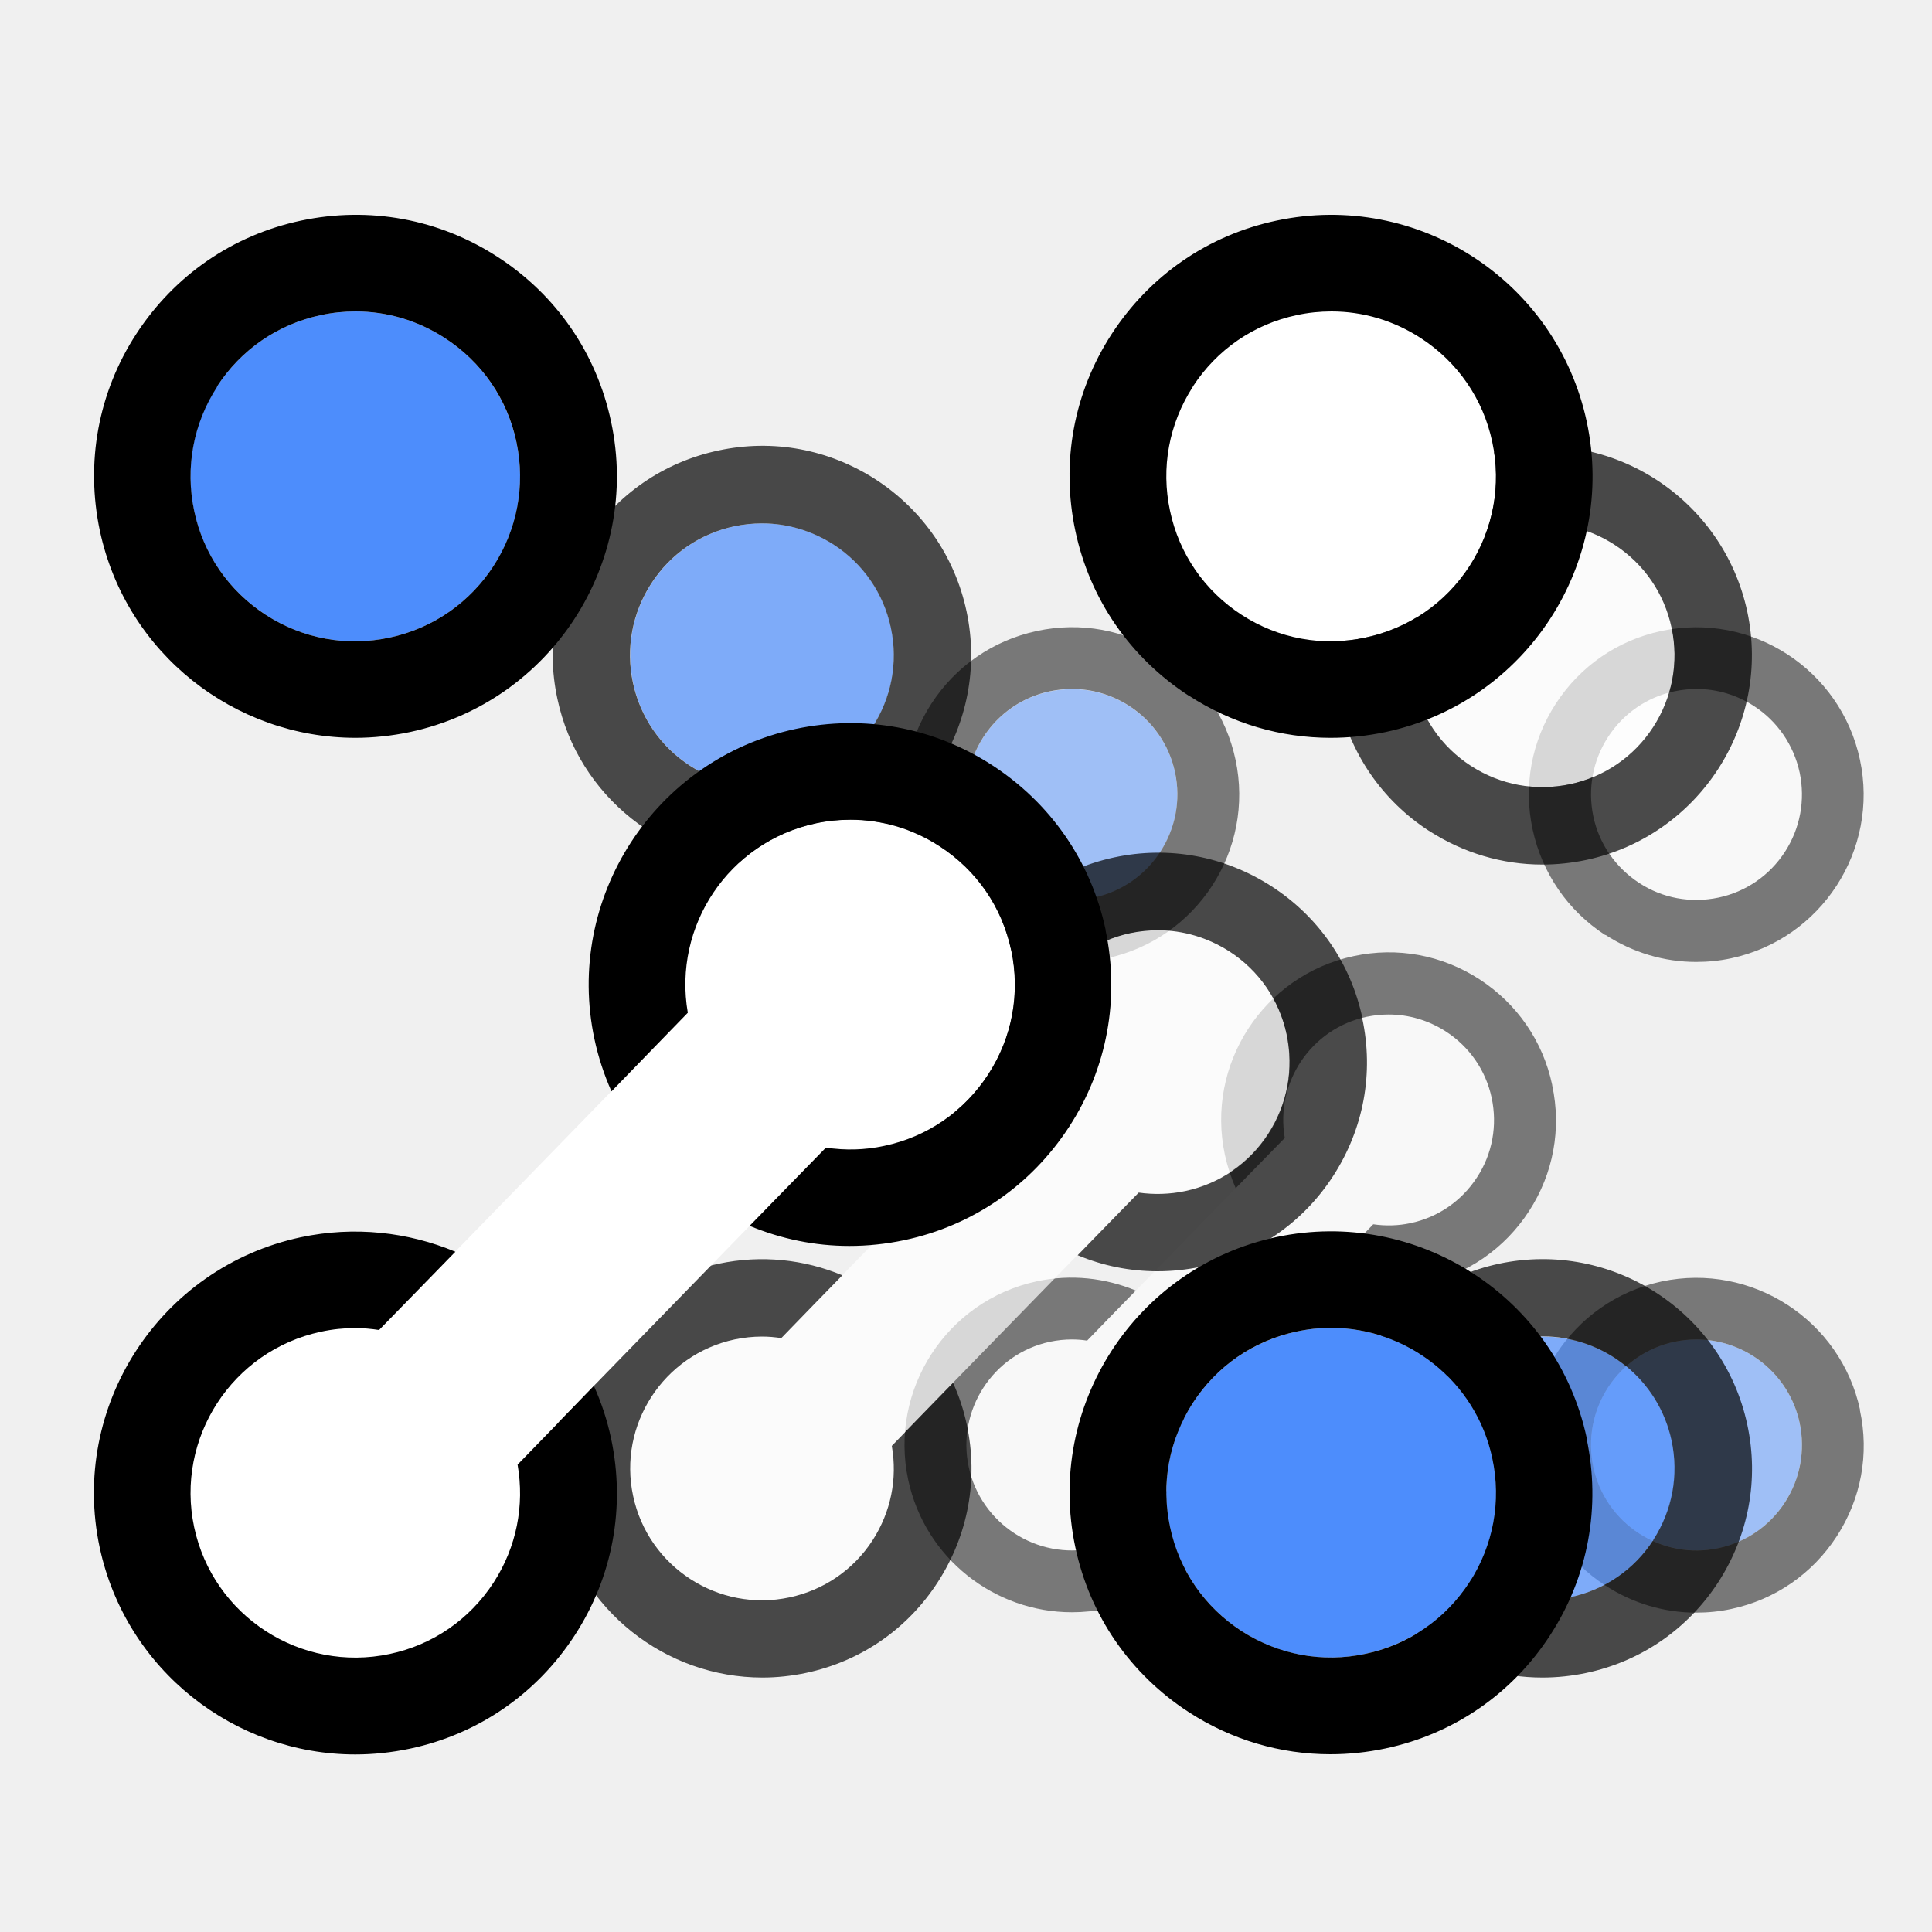
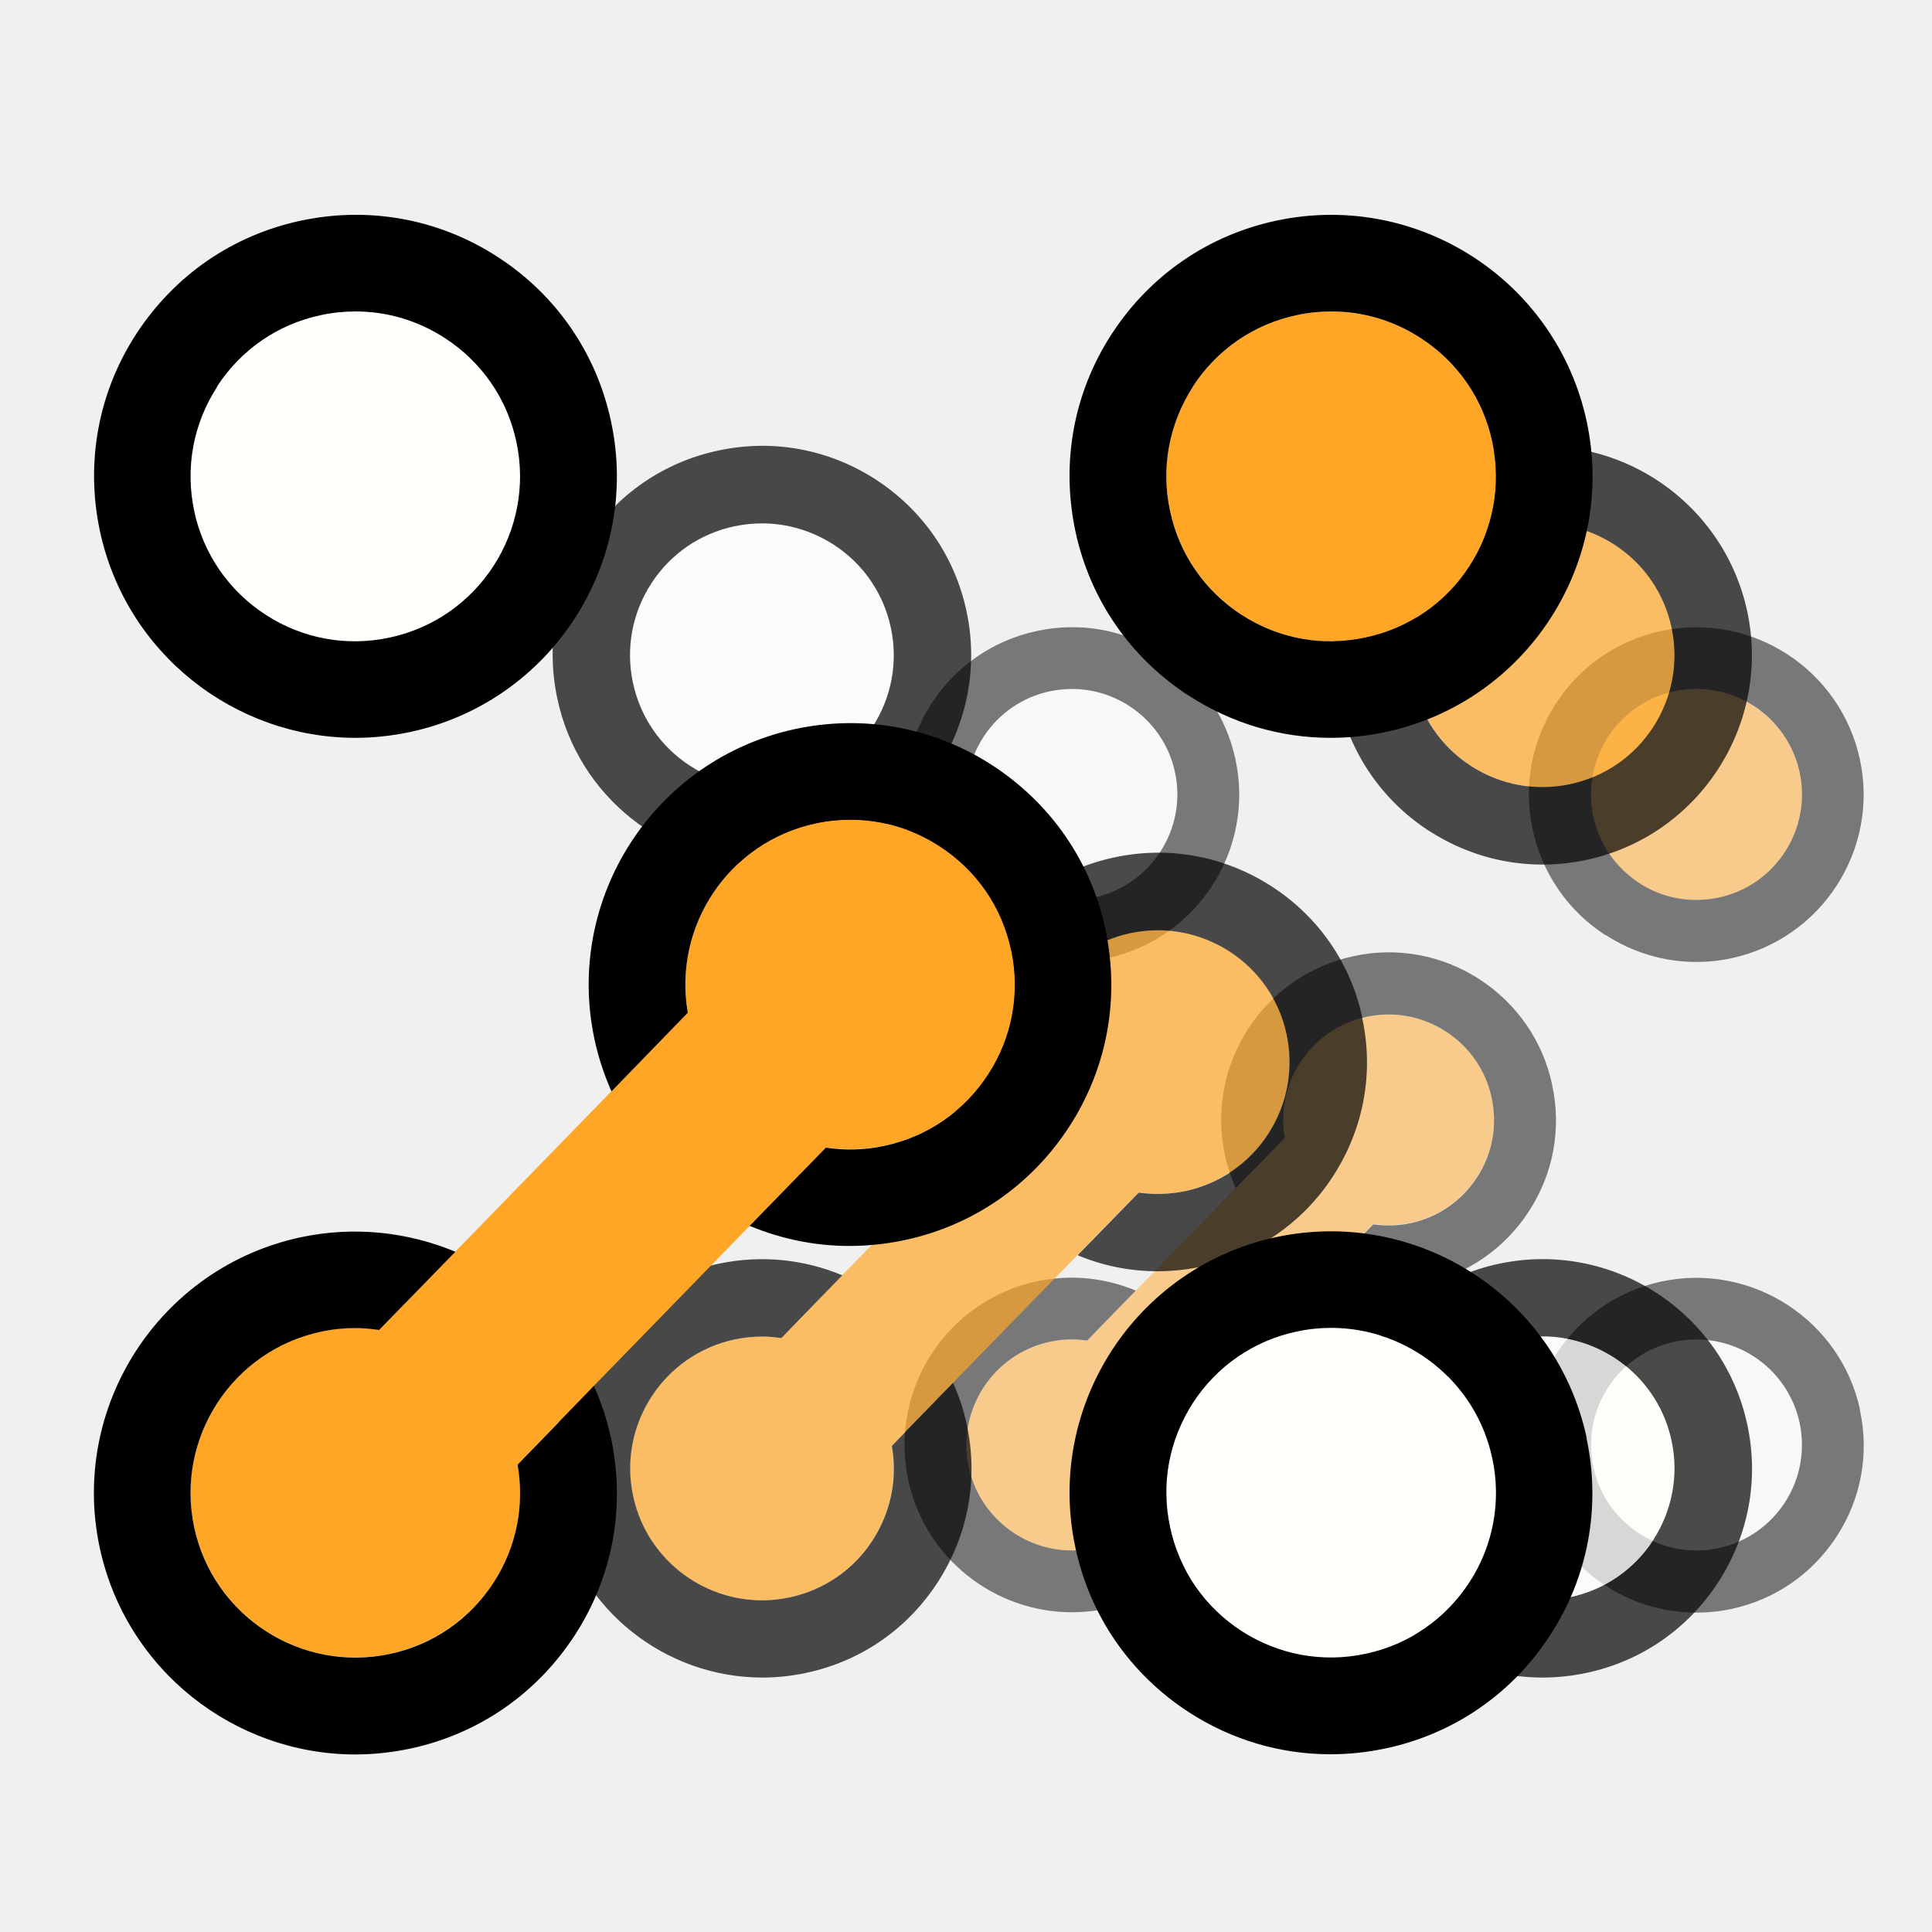
<svg xmlns="http://www.w3.org/2000/svg" viewBox="0 0 100 100">
  <defs>
    <style>
-             .cls-1 {
-             fill: #fff;
-             }
+       .cls-1 {
+         fill: #fffffc;
+       }

-             .cls-2 {
-             fill: #4d8dfc;
-             }
+       .cls-2 {
+         fill: #ffa627;
+       }

-             .cls-3 {
-             opacity: .5;
-             }
+       .cls-3 {
+         opacity: .5;
+       }

-             .cls-4 {
-             opacity: .7;
-             }
-         </style>
+       .cls-4 {
+         opacity: .7;
+       }
+     </style>
  </defs>
  <g id="Layer_25" data-name="Layer 25">
    <g class="cls-3">
-       <path class="cls-1" d="M77.21,56.82c-.3-1.43-1.15-2.65-2.37-3.44-.9-.58-1.92-.88-2.96-.88-.38,0-.77.04-1.15.12-2.88.61-4.73,3.4-4.23,6.27l-1.31,1.34-1.23,1.26-5.17,5.31-1.22,1.25-1.3,1.34c-.26-.04-.52-.06-.79-.06-.38,0-.76.04-1.14.12-2.94.63-4.83,3.53-4.2,6.48.63,2.94,3.53,4.83,6.48,4.2,1.43-.3,2.65-1.15,3.44-2.37.75-1.16,1.03-2.54.79-3.9l1.31-1.34,1.23-1.26,5.17-5.31,1.22-1.26,1.3-1.34c.63.09,1.28.08,1.93-.06,1.43-.3,2.65-1.15,3.44-2.37.79-1.22,1.06-2.68.76-4.11Z" />
-       <path class="cls-1" d="M84.84,45.71c1.22.79,2.68,1.06,4.11.76,1.43-.3,2.65-1.15,3.44-2.37.79-1.22,1.06-2.68.76-4.11-.3-1.43-1.15-2.65-2.37-3.44-.9-.58-1.92-.88-2.96-.88-.38,0-.77.04-1.15.12-1.43.3-2.65,1.15-3.44,2.37-.79,1.22-1.06,2.68-.76,4.11.3,1.43,1.15,2.65,2.37,3.44Z" />
-       <path class="cls-2" d="M87.81,69.33c-.38,0-.76.04-1.14.12-1.43.3-2.65,1.15-3.44,2.37-.79,1.22-1.06,2.68-.76,4.11.3,1.43,1.15,2.65,2.37,3.44,1.22.79,2.68,1.06,4.11.76,1.43-.3,2.65-1.15,3.44-2.37.79-1.22,1.06-2.68.76-4.11-.55-2.56-2.82-4.32-5.34-4.32Z" />
-       <path class="cls-2" d="M52.51,45.71c1.22.79,2.68,1.06,4.11.76,2.94-.63,4.83-3.53,4.2-6.48-.3-1.43-1.15-2.65-2.37-3.44-.89-.58-1.92-.88-2.96-.88-.38,0-.77.04-1.15.12-1.43.3-2.65,1.15-3.44,2.37-.79,1.22-1.06,2.68-.76,4.11s1.15,2.65,2.37,3.44Z" />
+       <path class="cls-2" d="M77.21,56.82c-.3-1.43-1.15-2.65-2.37-3.44-.9-.58-1.92-.88-2.96-.88-.38,0-.77.04-1.15.12-2.88.61-4.73,3.4-4.23,6.27l-1.31,1.34-1.23,1.26-5.17,5.31-1.22,1.25-1.3,1.34c-.26-.04-.52-.06-.79-.06-.38,0-.76.04-1.14.12-2.94.63-4.83,3.53-4.2,6.48.63,2.94,3.53,4.83,6.48,4.2,1.43-.3,2.65-1.15,3.44-2.37.75-1.16,1.03-2.54.79-3.9l1.31-1.34,1.23-1.26,5.17-5.31,1.22-1.26,1.3-1.34c.63.09,1.28.08,1.93-.06,1.43-.3,2.65-1.15,3.44-2.37.79-1.22,1.06-2.68.76-4.11Z" />
+       <path class="cls-2" d="M84.84,45.71c1.22.79,2.68,1.06,4.11.76,1.43-.3,2.65-1.15,3.44-2.37.79-1.22,1.06-2.68.76-4.11-.3-1.43-1.15-2.65-2.37-3.44-.9-.58-1.92-.88-2.96-.88-.38,0-.77.04-1.15.12-1.43.3-2.65,1.15-3.44,2.37-.79,1.22-1.06,2.68-.76,4.11.3,1.43,1.15,2.65,2.37,3.44Z" />
+       <path class="cls-1" d="M87.81,69.33c-.38,0-.76.04-1.14.12-1.43.3-2.65,1.15-3.44,2.37-.79,1.22-1.06,2.68-.76,4.11.3,1.43,1.15,2.65,2.37,3.44,1.22.79,2.68,1.06,4.11.76,1.43-.3,2.65-1.15,3.44-2.37.79-1.22,1.06-2.68.76-4.11-.55-2.56-2.82-4.32-5.34-4.32Z" />
+       <path class="cls-1" d="M52.51,45.71c1.22.79,2.68,1.06,4.11.76,2.94-.63,4.83-3.53,4.2-6.48-.3-1.43-1.15-2.65-2.37-3.44-.89-.58-1.92-.88-2.96-.88-.38,0-.77.04-1.15.12-1.43.3-2.65,1.15-3.44,2.37-.79,1.22-1.06,2.68-.76,4.11s1.15,2.65,2.37,3.44Z" />
      <path d="M83.1,48.39c1.42.92,3.04,1.4,4.69,1.4.61,0,1.22-.06,1.82-.19,4.67-1,7.66-5.61,6.66-10.28-1-4.67-5.6-7.66-10.28-6.66-2.26.48-4.2,1.82-5.46,3.76-1.26,1.94-1.69,4.26-1.2,6.52s1.82,4.2,3.76,5.46ZM83.23,38.15c.79-1.22,2.02-2.07,3.44-2.37.38-.08.77-.12,1.15-.12,1.04,0,2.06.3,2.96.88,1.22.79,2.06,2.02,2.37,3.44.3,1.43.03,2.89-.76,4.11-.79,1.22-2.02,2.07-3.44,2.37-1.43.3-2.89.04-4.11-.76s-2.07-2.02-2.37-3.44c-.3-1.43-.03-2.89.76-4.11ZM80.34,56.15c-.48-2.26-1.82-4.2-3.76-5.46-1.94-1.26-4.26-1.69-6.52-1.2-4.67,1-7.66,5.61-6.66,10.28.13.6.32,1.18.56,1.73l1.23-1.26,1.31-1.34c-.5-2.87,1.36-5.66,4.23-6.27.38-.08.77-.12,1.15-.12,1.04,0,2.06.3,2.96.88,1.22.79,2.07,2.02,2.37,3.44s.04,2.89-.76,4.11c-.79,1.22-2.02,2.07-3.44,2.37-.65.14-1.3.15-1.93.06l-1.3,1.34-1.22,1.26c1.05.44,2.17.67,3.3.67.61,0,1.22-.06,1.82-.19,2.26-.48,4.2-1.82,5.46-3.76,1.26-1.94,1.69-4.26,1.2-6.52ZM63.39,71.26l-1.23,1.26-1.31,1.34c.24,1.36-.04,2.74-.79,3.9-.79,1.22-2.02,2.07-3.44,2.37-2.94.63-5.85-1.26-6.48-4.2-.63-2.94,1.26-5.85,4.2-6.48.38-.08.76-.12,1.14-.12.27,0,.53.02.79.06l1.3-1.34,1.22-1.25c-1.57-.65-3.34-.86-5.12-.48-4.67,1-7.66,5.61-6.66,10.28.87,4.06,4.47,6.85,8.47,6.85.6,0,1.2-.06,1.81-.19,2.26-.48,4.2-1.82,5.46-3.76,1.26-1.94,1.69-4.26,1.2-6.52-.13-.61-.32-1.18-.56-1.73ZM96.28,72.99c-1-4.67-5.61-7.65-10.28-6.66-4.67,1-7.66,5.61-6.66,10.28.48,2.26,1.82,4.2,3.76,5.46,1.42.92,3.04,1.4,4.69,1.4.61,0,1.22-.06,1.82-.19,2.26-.48,4.2-1.82,5.46-3.76,1.26-1.94,1.69-4.26,1.2-6.52ZM92.39,77.76c-.79,1.22-2.02,2.07-3.44,2.37-1.43.31-2.89.03-4.11-.76-1.22-.79-2.07-2.02-2.37-3.44-.3-1.43-.03-2.89.76-4.11.79-1.22,2.02-2.07,3.44-2.37.38-.08.76-.12,1.14-.12,2.52,0,4.79,1.76,5.34,4.32.3,1.43.03,2.89-.76,4.11ZM55.48,49.79c.6,0,1.2-.06,1.81-.19,4.67-1,7.66-5.61,6.66-10.28-.48-2.26-1.82-4.2-3.76-5.46-1.94-1.26-4.26-1.69-6.52-1.2-2.26.48-4.2,1.82-5.46,3.76-1.26,1.94-1.69,4.26-1.2,6.52.87,4.06,4.47,6.85,8.47,6.85ZM50.9,38.15c.79-1.22,2.02-2.07,3.44-2.37.38-.08.77-.12,1.15-.12,1.04,0,2.06.3,2.96.88,1.22.79,2.07,2.02,2.37,3.44.63,2.94-1.26,5.85-4.2,6.48-1.43.3-2.89.04-4.11-.76-1.22-.79-2.07-2.02-2.37-3.44s-.03-2.89.76-4.11Z" />
    </g>
  </g>
  <g id="icons_50" data-name="icons 50">
    <g class="cls-4">
-       <path class="cls-1" d="M66.6,53.53c-.38-1.78-1.43-3.31-2.96-4.3-1.12-.73-2.4-1.1-3.7-1.1-.48,0-.96.05-1.44.15-3.59.77-5.92,4.25-5.29,7.84l-1.63,1.68-1.53,1.57-6.46,6.64-1.53,1.57-1.63,1.68c-.32-.05-.65-.08-.99-.08-.47,0-.95.05-1.43.15-3.68.79-6.04,4.42-5.25,8.1.78,3.68,4.42,6.04,8.1,5.25,1.78-.38,3.31-1.43,4.3-2.96.94-1.46,1.29-3.18.99-4.88l1.63-1.68,1.53-1.57,6.46-6.63,1.53-1.57,1.63-1.67c.79.12,1.61.1,2.41-.08,1.78-.38,3.31-1.43,4.3-2.96.99-1.53,1.33-3.35.95-5.14Z" />
-       <path class="cls-1" d="M76.14,39.64c1.53.99,3.35,1.33,5.14.95,1.78-.38,3.31-1.43,4.3-2.96.99-1.53,1.33-3.35.95-5.14-.38-1.78-1.43-3.31-2.96-4.3-1.12-.73-2.4-1.1-3.7-1.1-.48,0-.96.05-1.44.15-1.78.38-3.31,1.43-4.3,2.96-.99,1.53-1.33,3.35-.95,5.14.38,1.78,1.43,3.31,2.96,4.3Z" />
-       <path class="cls-2" d="M79.85,69.18c-.47,0-.95.05-1.42.15-1.78.38-3.31,1.43-4.3,2.96-.99,1.53-1.33,3.35-.95,5.14.38,1.78,1.43,3.31,2.96,4.3,1.53.99,3.35,1.33,5.14.95,1.78-.38,3.31-1.43,4.3-2.96.99-1.53,1.33-3.35.95-5.14-.68-3.2-3.52-5.4-6.67-5.4Z" />
-       <path class="cls-2" d="M35.73,39.64c1.53.99,3.35,1.33,5.14.95,3.68-.79,6.04-4.42,5.25-8.1-.38-1.78-1.43-3.31-2.96-4.3-1.12-.73-2.4-1.1-3.7-1.1-.48,0-.96.05-1.44.15-1.78.38-3.31,1.43-4.3,2.96-.99,1.53-1.33,3.35-.95,5.14s1.43,3.31,2.96,4.3Z" />
+       <path class="cls-2" d="M66.6,53.53c-.38-1.78-1.43-3.31-2.96-4.3-1.12-.73-2.4-1.1-3.7-1.1-.48,0-.96.05-1.44.15-3.59.77-5.92,4.25-5.29,7.84l-1.63,1.68-1.53,1.57-6.46,6.64-1.53,1.57-1.63,1.68c-.32-.05-.65-.08-.99-.08-.47,0-.95.05-1.43.15-3.68.79-6.04,4.42-5.25,8.1.78,3.68,4.42,6.04,8.1,5.25,1.78-.38,3.31-1.43,4.3-2.96.94-1.46,1.29-3.18.99-4.88l1.63-1.68,1.53-1.57,6.46-6.63,1.53-1.57,1.63-1.67c.79.12,1.61.1,2.41-.08,1.78-.38,3.31-1.43,4.3-2.96.99-1.53,1.33-3.35.95-5.14Z" />
+       <path class="cls-2" d="M76.14,39.64c1.53.99,3.35,1.33,5.14.95,1.78-.38,3.31-1.43,4.3-2.96.99-1.53,1.33-3.35.95-5.14-.38-1.78-1.43-3.31-2.96-4.3-1.12-.73-2.4-1.1-3.7-1.1-.48,0-.96.05-1.44.15-1.78.38-3.31,1.43-4.3,2.96-.99,1.53-1.33,3.35-.95,5.14.38,1.78,1.43,3.31,2.96,4.3Z" />
+       <path class="cls-1" d="M79.85,69.18c-.47,0-.95.05-1.42.15-1.78.38-3.31,1.43-4.3,2.96-.99,1.53-1.33,3.35-.95,5.14.38,1.78,1.43,3.31,2.96,4.3,1.53.99,3.35,1.33,5.14.95,1.78-.38,3.31-1.43,4.3-2.96.99-1.53,1.33-3.35.95-5.14-.68-3.2-3.52-5.4-6.67-5.4Z" />
+       <path class="cls-1" d="M35.73,39.64c1.53.99,3.35,1.33,5.14.95,3.68-.79,6.04-4.42,5.25-8.1-.38-1.78-1.43-3.31-2.96-4.3-1.12-.73-2.4-1.1-3.7-1.1-.48,0-.96.05-1.44.15-1.78.38-3.31,1.43-4.3,2.96-.99,1.53-1.33,3.35-.95,5.14s1.43,3.31,2.96,4.3Z" />
      <path d="M73.96,43c1.78,1.15,3.8,1.75,5.87,1.75.76,0,1.52-.08,2.28-.24,5.84-1.25,9.57-7.01,8.33-12.85-1.25-5.84-7-9.58-12.85-8.33-2.83.6-5.25,2.27-6.82,4.7-1.57,2.43-2.11,5.32-1.5,8.15s2.27,5.25,4.7,6.83ZM74.12,30.2c.99-1.53,2.52-2.58,4.3-2.96.48-.1.96-.15,1.44-.15,1.3,0,2.58.38,3.7,1.1,1.53.99,2.58,2.52,2.96,4.3.38,1.78.04,3.61-.95,5.14-.99,1.53-2.52,2.58-4.3,2.96-1.79.38-3.61.04-5.14-.95s-2.58-2.52-2.96-4.3c-.38-1.78-.04-3.61.95-5.14ZM70.52,52.7c-.6-2.83-2.27-5.25-4.7-6.82-2.43-1.57-5.32-2.11-8.15-1.5-5.84,1.25-9.57,7.01-8.33,12.85.16.75.4,1.47.71,2.16l1.53-1.57,1.63-1.68c-.62-3.59,1.7-7.07,5.29-7.84.48-.1.96-.15,1.44-.15,1.3,0,2.58.38,3.7,1.1,1.53.99,2.58,2.52,2.96,4.3s.04,3.61-.95,5.14c-.99,1.53-2.52,2.58-4.3,2.96-.81.17-1.62.19-2.41.08l-1.63,1.67-1.53,1.57c1.31.55,2.71.83,4.13.83.76,0,1.52-.08,2.28-.24,2.83-.6,5.25-2.27,6.82-4.7,1.57-2.43,2.11-5.32,1.5-8.15ZM49.32,71.59l-1.53,1.57-1.63,1.68c.3,1.7-.05,3.42-.99,4.88-.99,1.53-2.52,2.58-4.3,2.96-3.68.79-7.32-1.57-8.1-5.25-.79-3.68,1.57-7.31,5.25-8.1.48-.1.95-.15,1.43-.15.33,0,.66.03.99.08l1.63-1.68,1.53-1.57c-1.96-.82-4.18-1.07-6.4-.6-5.84,1.25-9.57,7.01-8.33,12.85,1.08,5.08,5.59,8.57,10.59,8.57.75,0,1.5-.08,2.26-.24,2.83-.6,5.25-2.27,6.82-4.7,1.57-2.43,2.11-5.32,1.5-8.15-.16-.76-.4-1.48-.71-2.16ZM90.44,73.74c-1.25-5.84-7.01-9.57-12.85-8.33-5.84,1.25-9.57,7.01-8.33,12.85.6,2.83,2.27,5.25,4.7,6.82,1.78,1.15,3.8,1.75,5.87,1.75.76,0,1.52-.08,2.28-.24,2.83-.6,5.25-2.27,6.83-4.7,1.57-2.43,2.11-5.32,1.5-8.15ZM85.58,79.71c-.99,1.53-2.52,2.58-4.3,2.96-1.79.38-3.61.04-5.14-.95-1.53-.99-2.58-2.52-2.96-4.3-.38-1.78-.04-3.61.95-5.14.99-1.53,2.52-2.58,4.3-2.96.48-.1.95-.15,1.42-.15,3.15,0,5.99,2.2,6.67,5.4.38,1.78.04,3.61-.95,5.14ZM39.44,44.74c.75,0,1.5-.08,2.26-.24,5.84-1.25,9.57-7.01,8.33-12.85-.6-2.83-2.27-5.25-4.7-6.83-2.43-1.57-5.32-2.11-8.15-1.5-2.83.6-5.25,2.27-6.83,4.7-1.57,2.43-2.11,5.32-1.5,8.15,1.08,5.08,5.59,8.57,10.59,8.57ZM33.71,30.2c.99-1.53,2.52-2.58,4.3-2.96.48-.1.96-.15,1.44-.15,1.3,0,2.58.38,3.7,1.1,1.53.99,2.58,2.52,2.96,4.3.79,3.68-1.57,7.31-5.25,8.1-1.79.38-3.61.04-5.14-.95-1.53-.99-2.58-2.52-2.96-4.3s-.04-3.61.95-5.14Z" />
    </g>
  </g>
  <g id="Layer_5" data-name="Layer 5">
    <g>
-       <path class="cls-1" d="M52.34,49.18c-.48-2.23-1.79-4.14-3.7-5.38-1.4-.91-3-1.38-4.62-1.38-.6,0-1.2.06-1.8.19-4.49.96-7.4,5.31-6.62,9.8l-2.04,2.1-1.91,1.97-8.08,8.3-1.91,1.96-2.04,2.09c-.41-.06-.82-.1-1.23-.1-.59,0-1.18.06-1.78.19-4.6.98-7.55,5.52-6.56,10.12.98,4.6,5.52,7.55,10.12,6.56,2.23-.48,4.14-1.79,5.38-3.7,1.18-1.82,1.61-3.97,1.24-6.1l2.04-2.1,1.91-1.97,8.07-8.29,1.91-1.96,2.04-2.09c.99.14,2.01.12,3.02-.09,2.23-.47,4.14-1.79,5.38-3.7,1.24-1.91,1.66-4.19,1.19-6.42Z" />
-       <path class="cls-1" d="M64.26,31.82c1.91,1.24,4.19,1.66,6.42,1.18,2.23-.48,4.14-1.79,5.38-3.7,1.24-1.91,1.66-4.19,1.18-6.42-.48-2.23-1.79-4.14-3.7-5.38-1.4-.91-3-1.38-4.62-1.38-.6,0-1.2.06-1.8.19-2.23.47-4.14,1.79-5.38,3.7-1.24,1.91-1.66,4.19-1.18,6.42.47,2.23,1.79,4.14,3.7,5.38Z" />
-       <path class="cls-2" d="M68.9,68.73c-.59,0-1.18.06-1.78.19-2.23.48-4.14,1.79-5.38,3.7-1.24,1.91-1.66,4.19-1.18,6.42.47,2.23,1.79,4.14,3.7,5.38,1.91,1.24,4.19,1.66,6.42,1.18,2.23-.48,4.14-1.79,5.38-3.7,1.24-1.91,1.66-4.19,1.18-6.42-.85-4-4.4-6.75-8.34-6.75Z" />
-       <path class="cls-2" d="M13.75,31.82c1.91,1.24,4.19,1.66,6.42,1.18,4.6-.98,7.55-5.52,6.56-10.12-.48-2.23-1.79-4.14-3.7-5.38-1.4-.91-3-1.38-4.62-1.38-.6,0-1.2.06-1.8.19-2.23.47-4.14,1.79-5.38,3.7-1.24,1.91-1.66,4.19-1.19,6.42s1.79,4.14,3.7,5.38Z" />
+       <path class="cls-2" d="M52.34,49.18c-.48-2.23-1.79-4.14-3.7-5.38-1.4-.91-3-1.38-4.62-1.38-.6,0-1.2.06-1.8.19-4.49.96-7.4,5.31-6.62,9.8l-2.04,2.1-1.91,1.97-8.08,8.3-1.91,1.96-2.04,2.09c-.41-.06-.82-.1-1.23-.1-.59,0-1.18.06-1.78.19-4.6.98-7.55,5.52-6.56,10.12.98,4.6,5.52,7.55,10.12,6.56,2.23-.48,4.14-1.79,5.38-3.7,1.18-1.82,1.61-3.97,1.24-6.1l2.04-2.1,1.91-1.97,8.07-8.29,1.91-1.96,2.04-2.09c.99.14,2.01.12,3.02-.09,2.23-.47,4.14-1.79,5.38-3.7,1.24-1.91,1.66-4.19,1.19-6.42Z" />
+       <path class="cls-2" d="M64.26,31.82c1.91,1.24,4.19,1.66,6.42,1.18,2.23-.48,4.14-1.79,5.38-3.7,1.24-1.91,1.66-4.19,1.18-6.42-.48-2.23-1.79-4.14-3.7-5.38-1.4-.91-3-1.38-4.62-1.38-.6,0-1.2.06-1.8.19-2.23.47-4.14,1.79-5.38,3.7-1.24,1.91-1.66,4.19-1.18,6.42.47,2.23,1.79,4.14,3.7,5.38Z" />
+       <path class="cls-1" d="M68.9,68.73c-.59,0-1.18.06-1.78.19-2.23.48-4.14,1.79-5.38,3.7-1.24,1.91-1.66,4.19-1.18,6.42.47,2.23,1.79,4.14,3.7,5.38,1.91,1.24,4.19,1.66,6.42,1.18,2.23-.48,4.14-1.79,5.38-3.7,1.24-1.91,1.66-4.19,1.18-6.42-.85-4-4.4-6.75-8.34-6.75Z" />
+       <path class="cls-1" d="M13.75,31.82c1.91,1.24,4.19,1.66,6.42,1.18,4.6-.98,7.55-5.52,6.56-10.12-.48-2.23-1.79-4.14-3.7-5.38-1.4-.91-3-1.38-4.62-1.38-.6,0-1.2.06-1.8.19-2.23.47-4.14,1.79-5.38,3.7-1.24,1.91-1.66,4.19-1.19,6.42s1.79,4.14,3.7,5.38Z" />
      <path d="M61.54,36.01c2.22,1.44,4.75,2.18,7.33,2.18.95,0,1.9-.1,2.85-.3,7.3-1.56,11.97-8.76,10.41-16.06-1.56-7.3-8.75-11.97-16.06-10.41-3.54.75-6.56,2.84-8.53,5.87-1.97,3.03-2.63,6.65-1.88,10.19s2.84,6.56,5.87,8.53ZM61.74,20.01c1.24-1.91,3.15-3.23,5.38-3.7.6-.13,1.2-.19,1.8-.19,1.63,0,3.22.47,4.62,1.38,1.91,1.24,3.23,3.15,3.7,5.38.48,2.23.05,4.51-1.18,6.42-1.24,1.91-3.15,3.23-5.38,3.7-2.23.48-4.51.06-6.42-1.18s-3.23-3.15-3.7-5.38c-.48-2.23-.05-4.51,1.18-6.42ZM57.23,48.14c-.75-3.54-2.84-6.56-5.87-8.53-3.03-1.97-6.65-2.63-10.18-1.88-7.3,1.56-11.97,8.76-10.41,16.06.2.94.5,1.84.88,2.7l1.91-1.97,2.04-2.1c-.78-4.49,2.12-8.84,6.62-9.8.6-.13,1.2-.19,1.8-.19,1.63,0,3.23.47,4.62,1.38,1.91,1.24,3.23,3.15,3.7,5.38s.05,4.51-1.19,6.42c-1.24,1.91-3.15,3.23-5.38,3.7-1.01.22-2.03.24-3.02.09l-2.04,2.09-1.91,1.96c1.64.68,3.38,1.04,5.16,1.04.95,0,1.9-.1,2.85-.3,3.54-.75,6.56-2.84,8.53-5.87,1.97-3.03,2.63-6.65,1.88-10.19ZM30.74,71.74l-1.91,1.97-2.04,2.1c.37,2.12-.06,4.28-1.24,6.1-1.24,1.91-3.15,3.23-5.38,3.7-4.6.98-9.14-1.96-10.12-6.56-.98-4.6,1.96-9.14,6.56-10.12.6-.13,1.19-.19,1.78-.19.42,0,.83.04,1.23.1l2.04-2.09,1.91-1.96c-2.45-1.02-5.22-1.34-8-.75-7.3,1.56-11.97,8.76-10.41,16.06,1.36,6.35,6.99,10.71,13.23,10.71.93,0,1.88-.1,2.83-.3,3.54-.75,6.56-2.84,8.53-5.87,1.97-3.03,2.63-6.65,1.88-10.18-.2-.95-.5-1.85-.88-2.7ZM82.13,74.44c-1.56-7.3-8.76-11.96-16.06-10.41-7.3,1.56-11.97,8.76-10.41,16.06.75,3.54,2.84,6.56,5.87,8.53,2.22,1.44,4.75,2.18,7.33,2.18.95,0,1.9-.1,2.85-.3,3.54-.75,6.57-2.84,8.53-5.87,1.97-3.03,2.63-6.65,1.88-10.18ZM76.06,81.9c-1.24,1.91-3.15,3.23-5.38,3.7-2.23.48-4.51.05-6.42-1.18-1.91-1.24-3.23-3.15-3.7-5.38-.48-2.23-.05-4.51,1.18-6.42,1.24-1.91,3.15-3.23,5.38-3.7.6-.13,1.19-.19,1.78-.19,3.94,0,7.49,2.75,8.34,6.75.48,2.23.05,4.51-1.18,6.42ZM18.39,38.19c.93,0,1.88-.1,2.83-.3,7.3-1.56,11.97-8.76,10.41-16.06-.75-3.54-2.84-6.57-5.87-8.53-3.03-1.97-6.65-2.63-10.18-1.88-3.54.75-6.56,2.84-8.53,5.87-1.97,3.03-2.63,6.65-1.88,10.19,1.36,6.35,6.98,10.71,13.23,10.71ZM11.23,20.01c1.24-1.91,3.15-3.23,5.38-3.7.6-.13,1.2-.19,1.8-.19,1.63,0,3.22.47,4.62,1.38,1.91,1.24,3.23,3.15,3.7,5.38.98,4.6-1.96,9.14-6.56,10.12-2.23.48-4.51.06-6.42-1.18-1.91-1.24-3.23-3.15-3.7-5.38s-.05-4.51,1.19-6.42Z" />
    </g>
  </g>
</svg>
